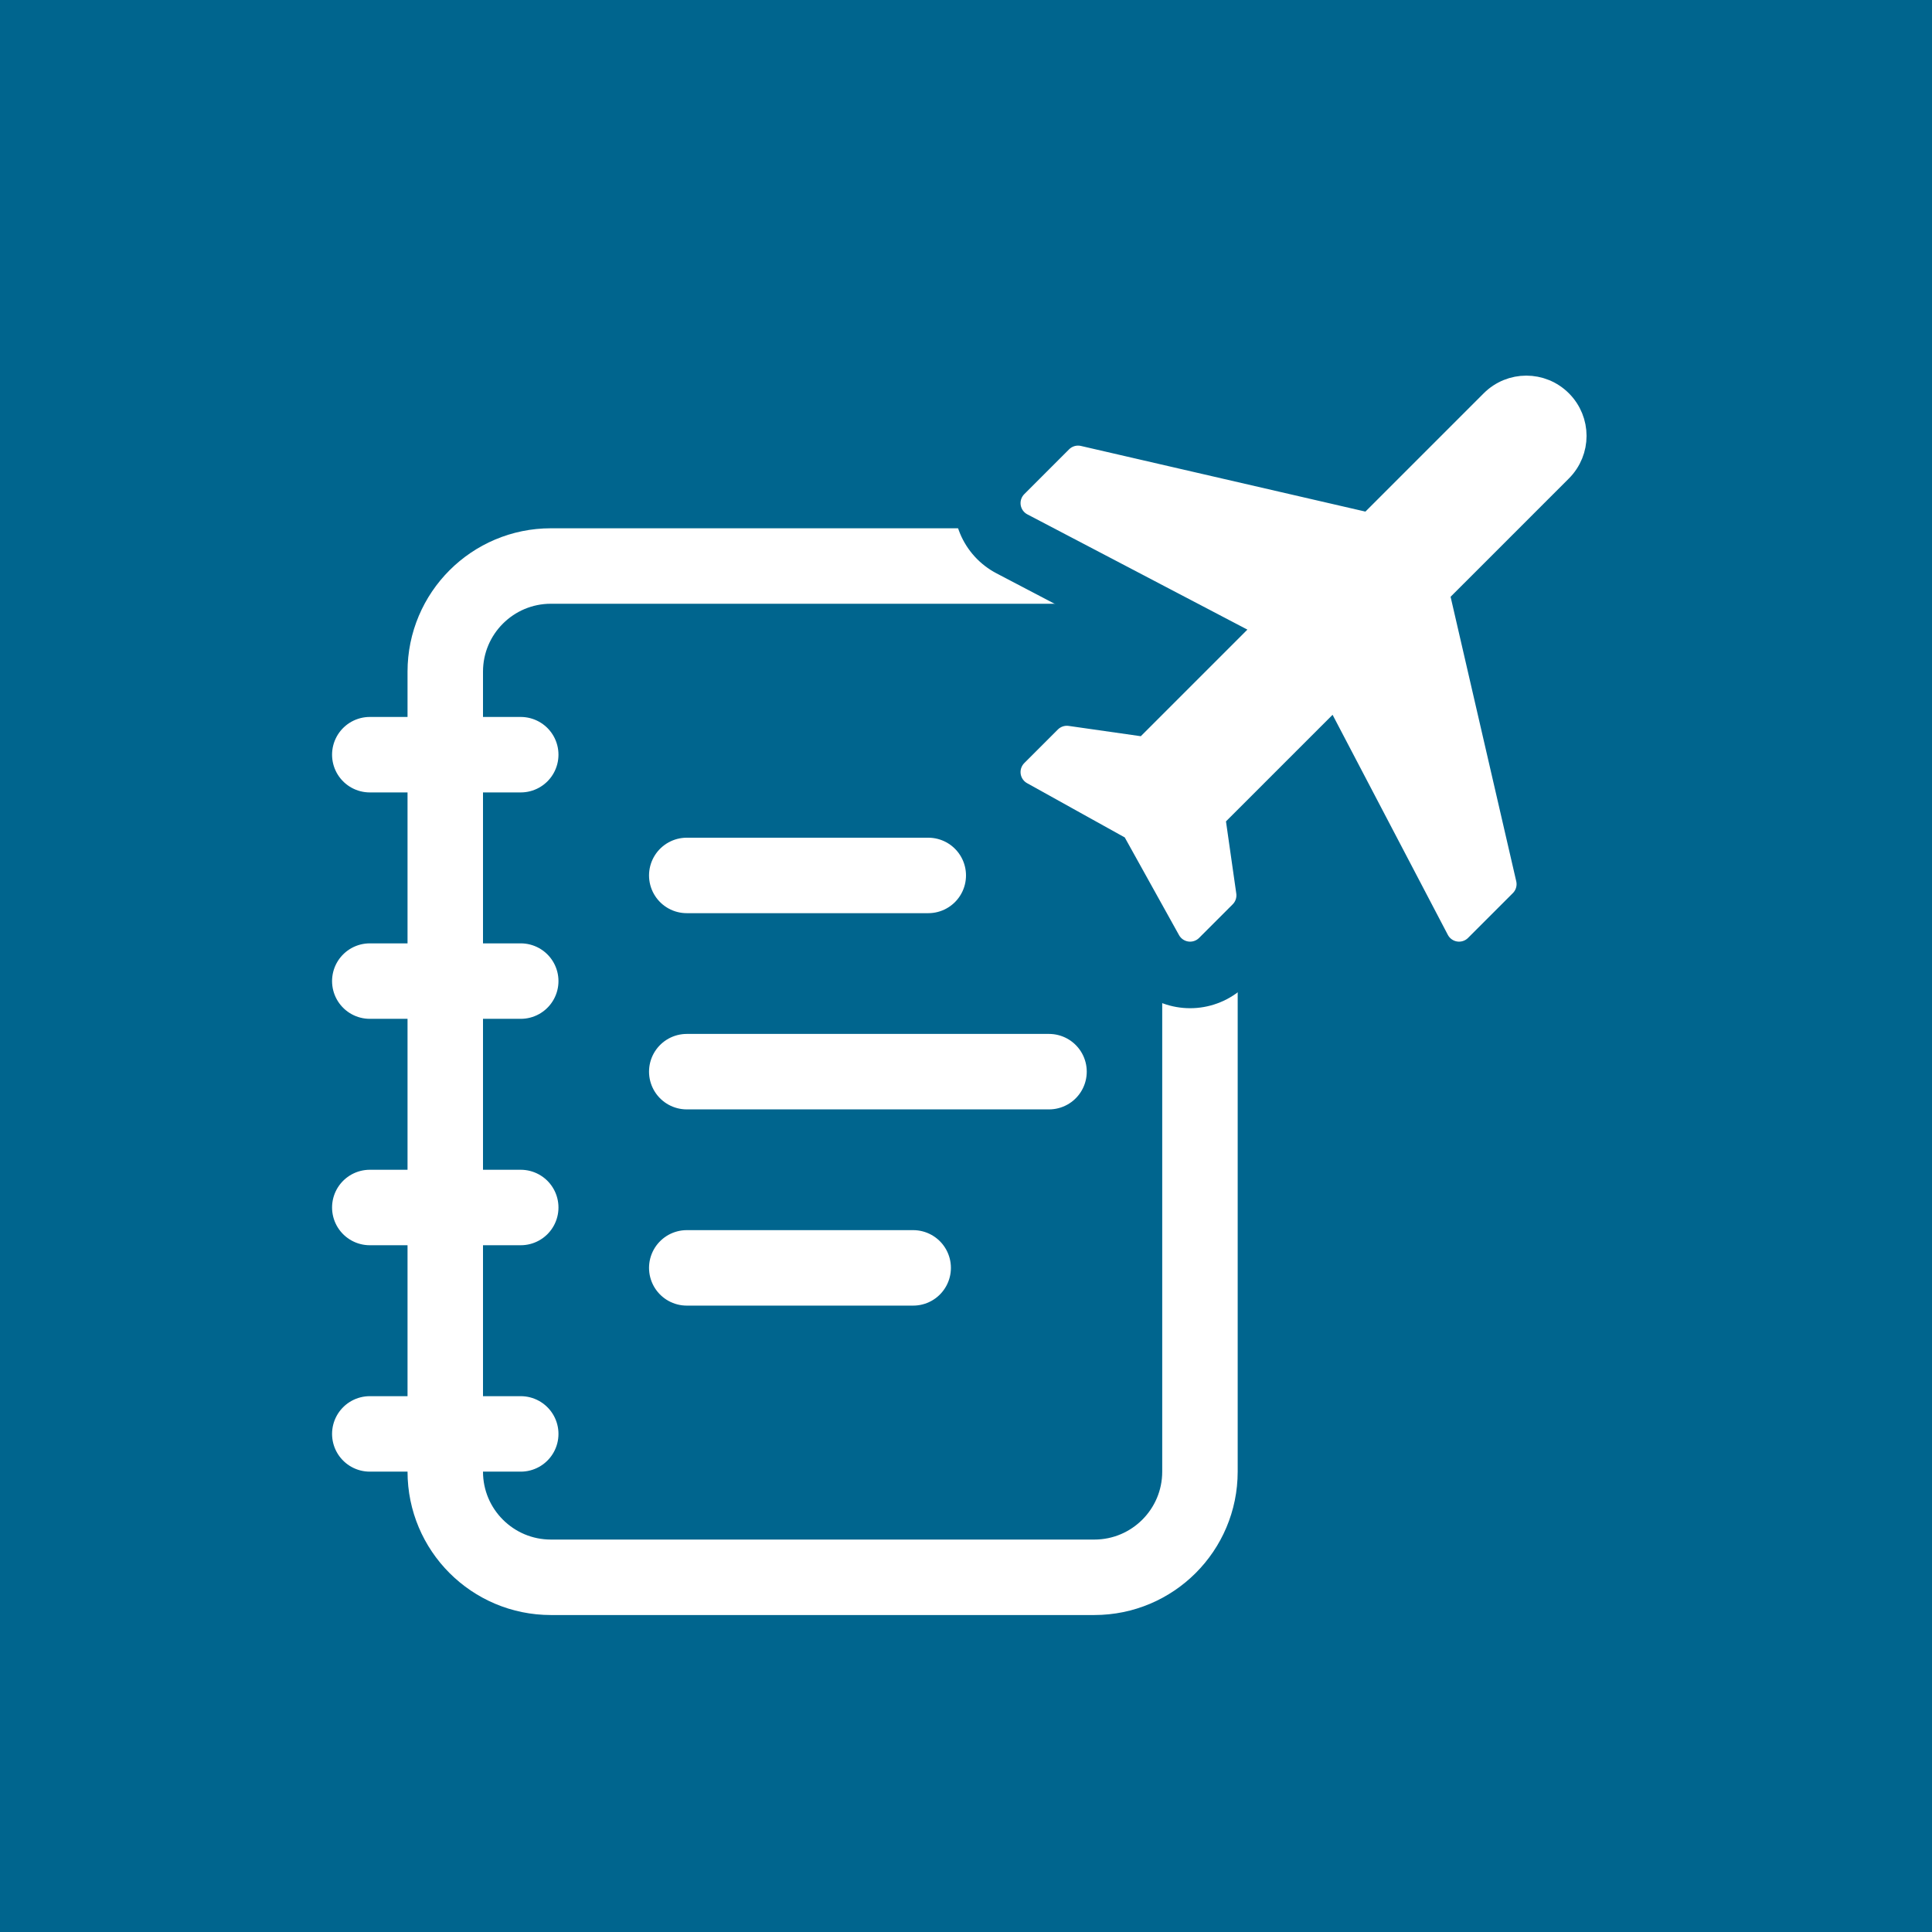
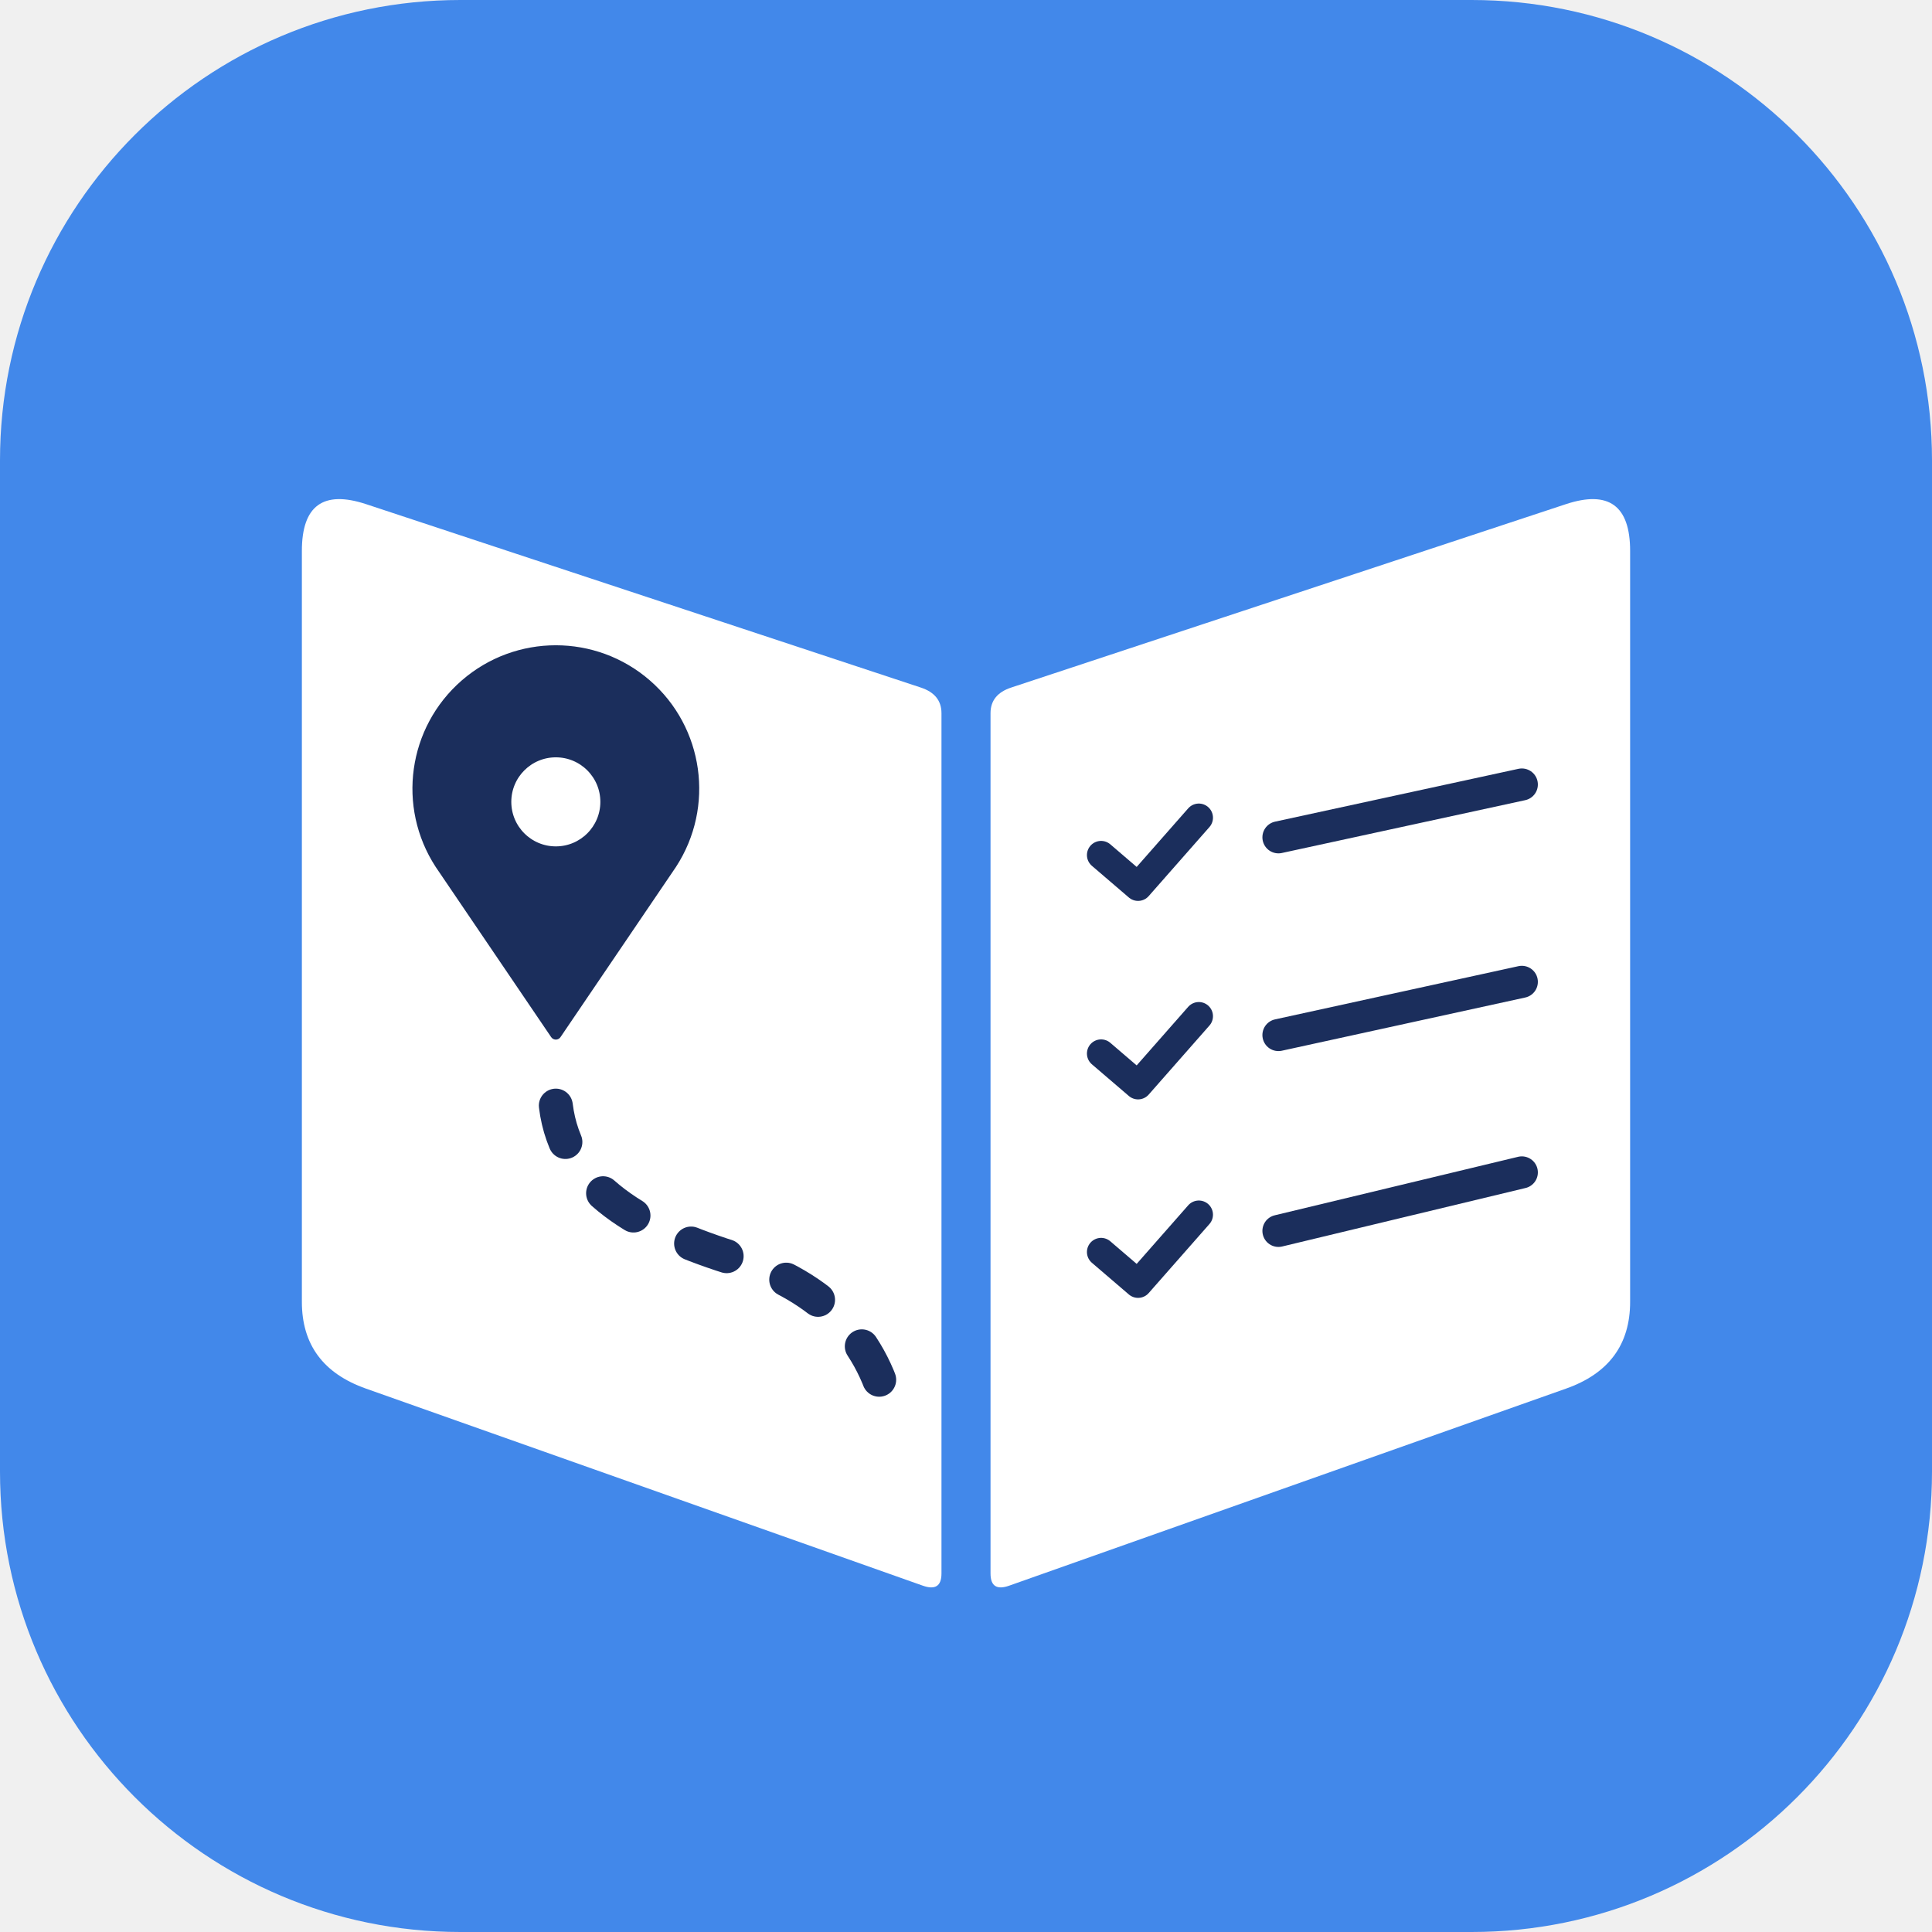
<svg xmlns="http://www.w3.org/2000/svg" viewBox="0 0 512 512" width="512" height="512">
-   <rect width="512" height="512" fill="#00658E" />
-   <g transform="translate(-14 18)">
-     <g fill="none" stroke="#FFFFFF" stroke-width="20" stroke-linecap="round" stroke-linejoin="round">
-       <rect x="132" y="132" width="200" height="268" rx="28" />
-       <path d="M112 182 h40 M112 242 h40 M112 302 h40 M112 362 h40" />
-       <path d="M196 214 h64 M196 266 h96 M196 318 h60" />
-     </g>
-     <g transform="translate(368 148) rotate(45) scale(8.4) translate(-11.5 -12)" stroke-linejoin="round">
-       <path d="M21 16v-2l-8-5V3.5c0-.83-.67-1.5-1.5-1.5S10 2.67 10 3.5V9l-8 5v2l8-2.5V19l-2 1.5V22l3.5-1 3.5 1v-1.5L13 19v-5.5l8 2.5z" fill="#00658E" stroke="#00658E" stroke-width="5" />
-       <path d="M21 16v-2l-8-5V3.5c0-.83-.67-1.5-1.5-1.5S10 2.67 10 3.5V9l-8 5v2l8-2.5V19l-2 1.5V22l3.5-1 3.5 1v-1.5L13 19v-5.5l8 2.5z" fill="#FFFFFF" stroke="#FFFFFF" stroke-width="0.8" />
-     </g>
+   <rect width="512" height="512" rx="122" fill="#4288EA" />
+   <g fill="#FFFFFF">
+     <path d="M80,146 Q80,128 97,133.6 L244,182.2 Q249.5,184 249.5,189 L249.5,417 Q249.5,422 244.5,420.2 L97,368 Q80,362 80,345 Z" />
+     <path d="M432,146 Q432,128 415,133.6 L268,182.2 Q262.5,184 262.5,189 L262.5,417 Q262.5,422 267.5,420.2 L415,368 Q432,362 432,345 Z" />
  </g>
+   <g fill="none" stroke="#1B2E5C" stroke-linecap="round" stroke-linejoin="round">
+     <path d="M147.3,293 C150,315 170,326 196,334 C218,341 232,355 236,376" stroke-width="9" stroke-dasharray="10 17" />
+     <path d="M291.8,226.6 L301.6,235 L317.7,216.7 M291.8,279.2 L301.6,287.6 L317.7,269.3 M291.8,331.8 L301.6,340.2 L317.7,321.9" stroke-width="7.5" />
+     <path d="M338.8,221.9 L403.3,207.9 M338.8,274.3 L403.3,260.2 M338.8,326.2 L403.3,310.7" stroke-width="8.5" />
+   </g>
+   <path fill="#1B2E5C" fill-rule="evenodd" stroke="#1B2E5C" stroke-width="3" stroke-linejoin="round" d="M147.3,274 L116.7,228.9 A36.5,36.5 0 1 1 177.9,228.9 Z M160.6,212.5 A13.3,13.3 0 1 0 134,212.5 A13.3,13.3 0 1 0 160.6,212.5 Z" />
</svg>
